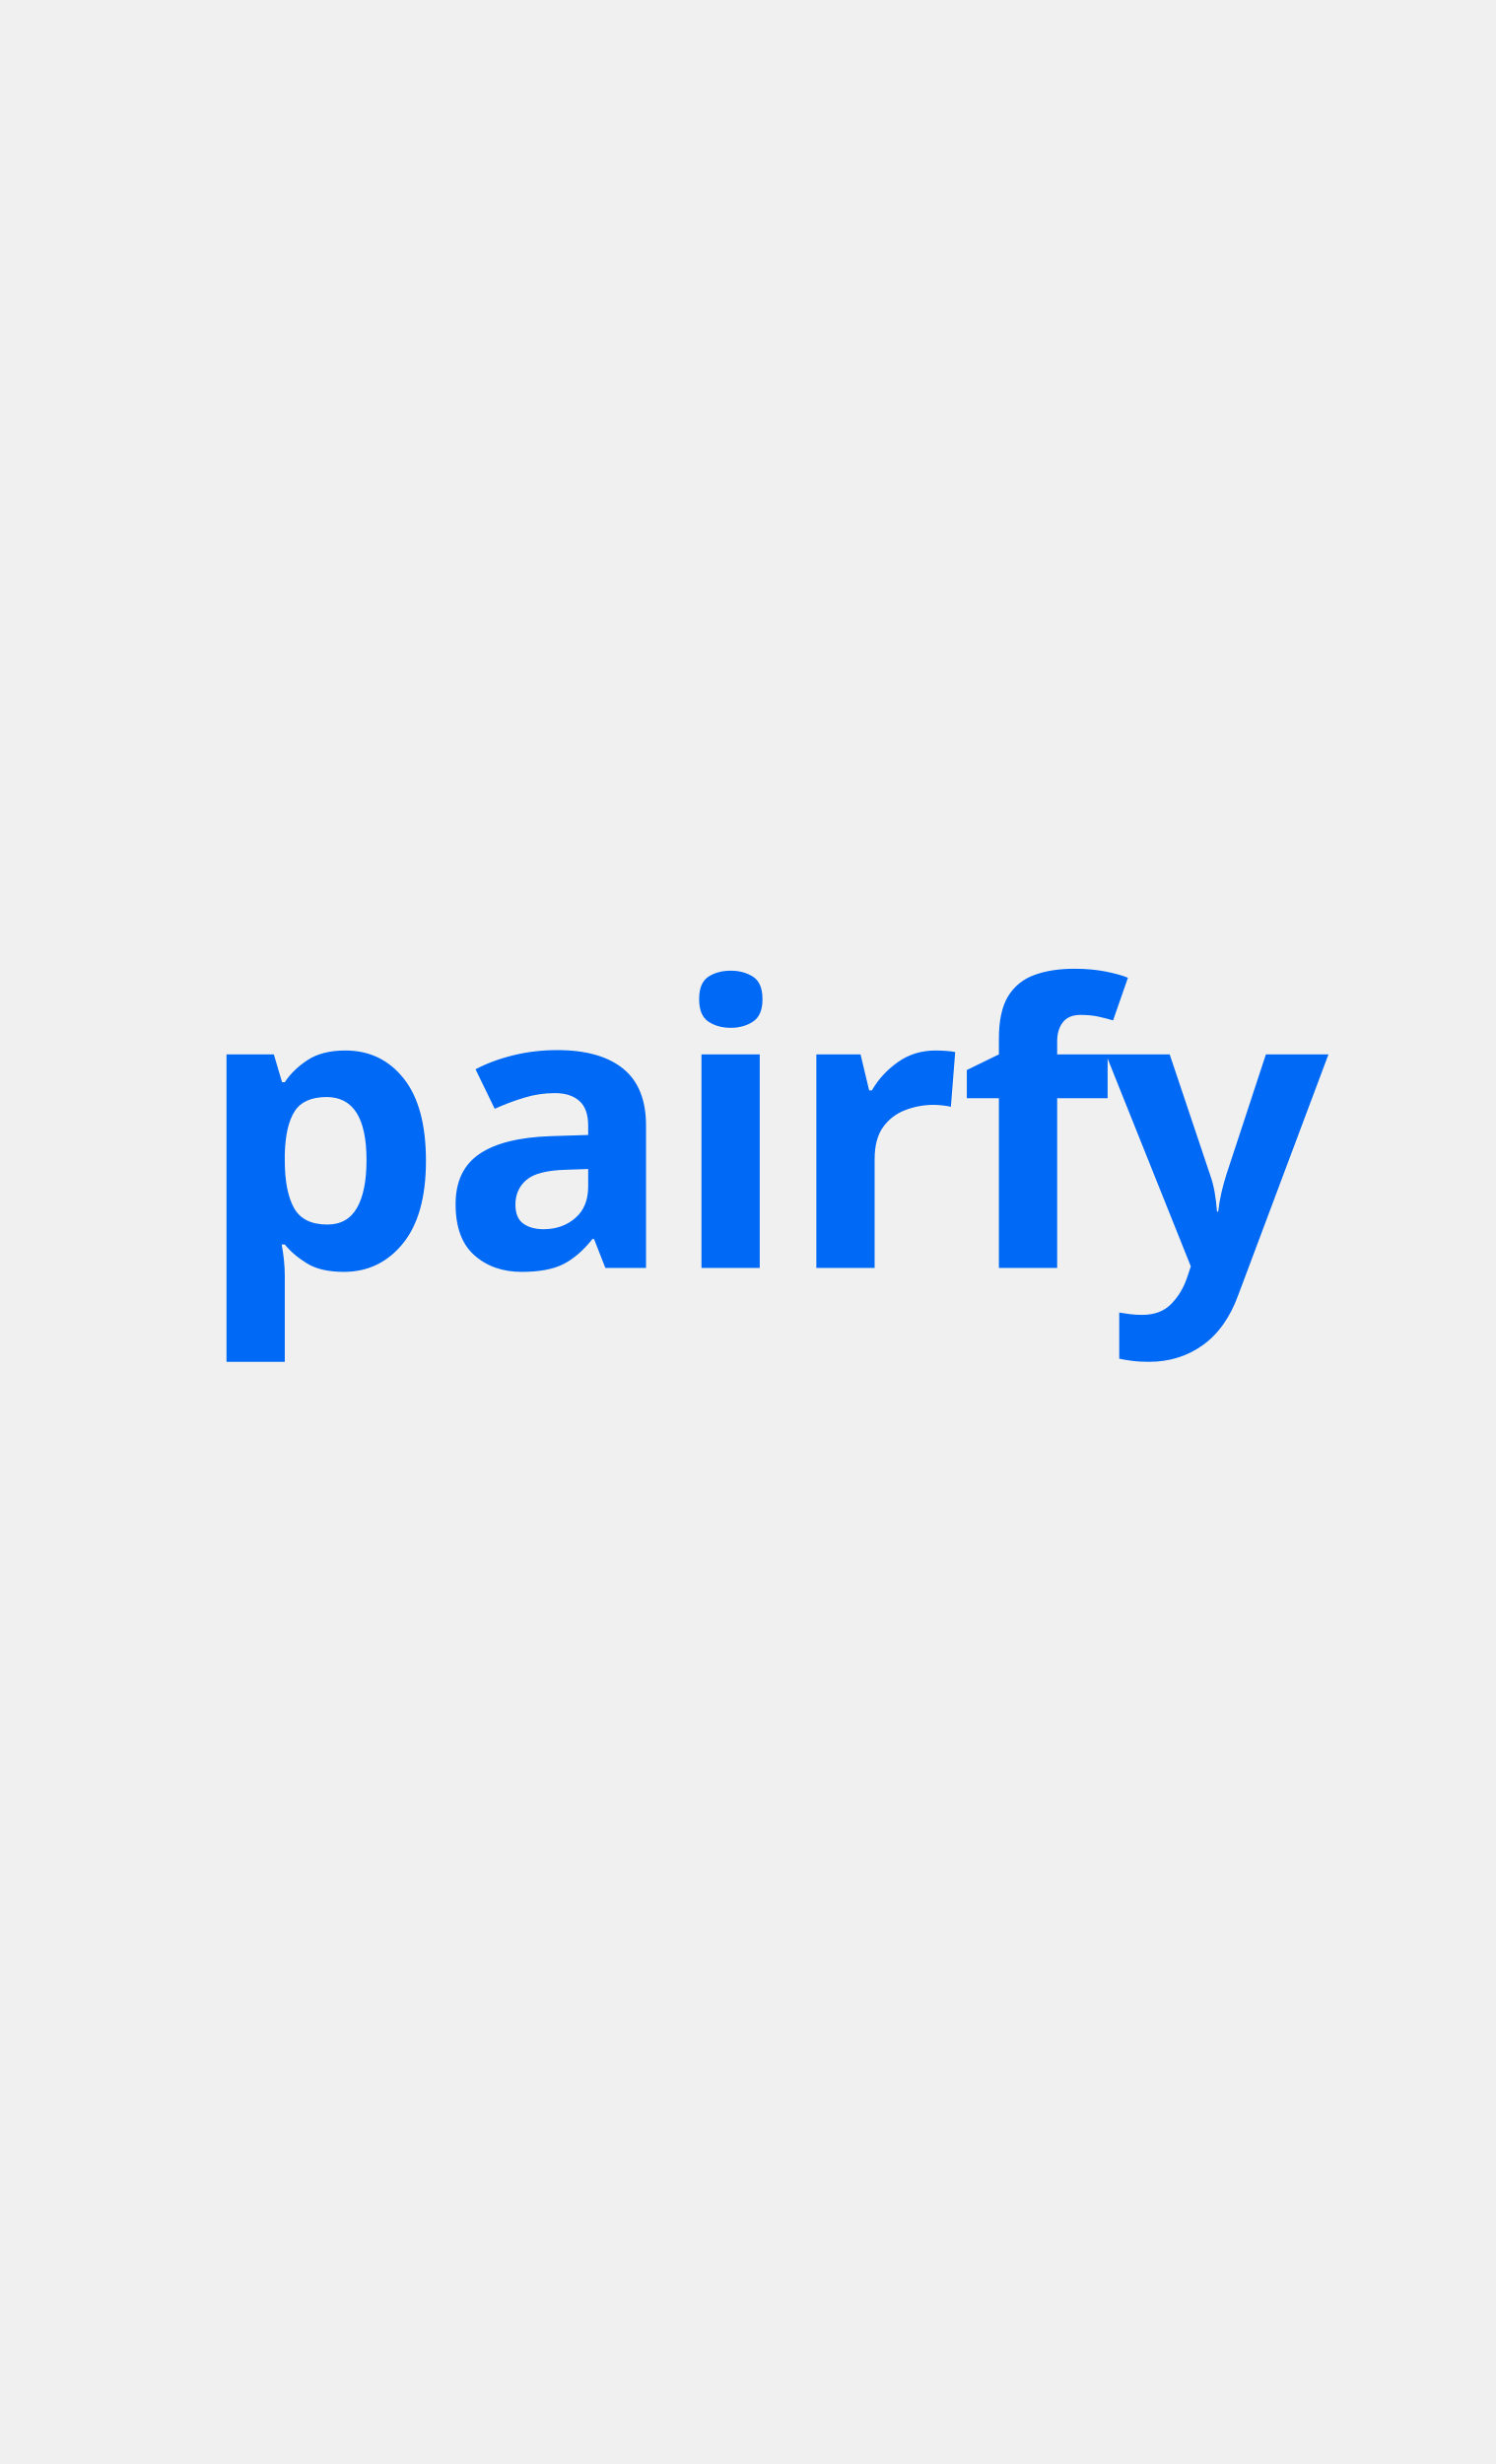
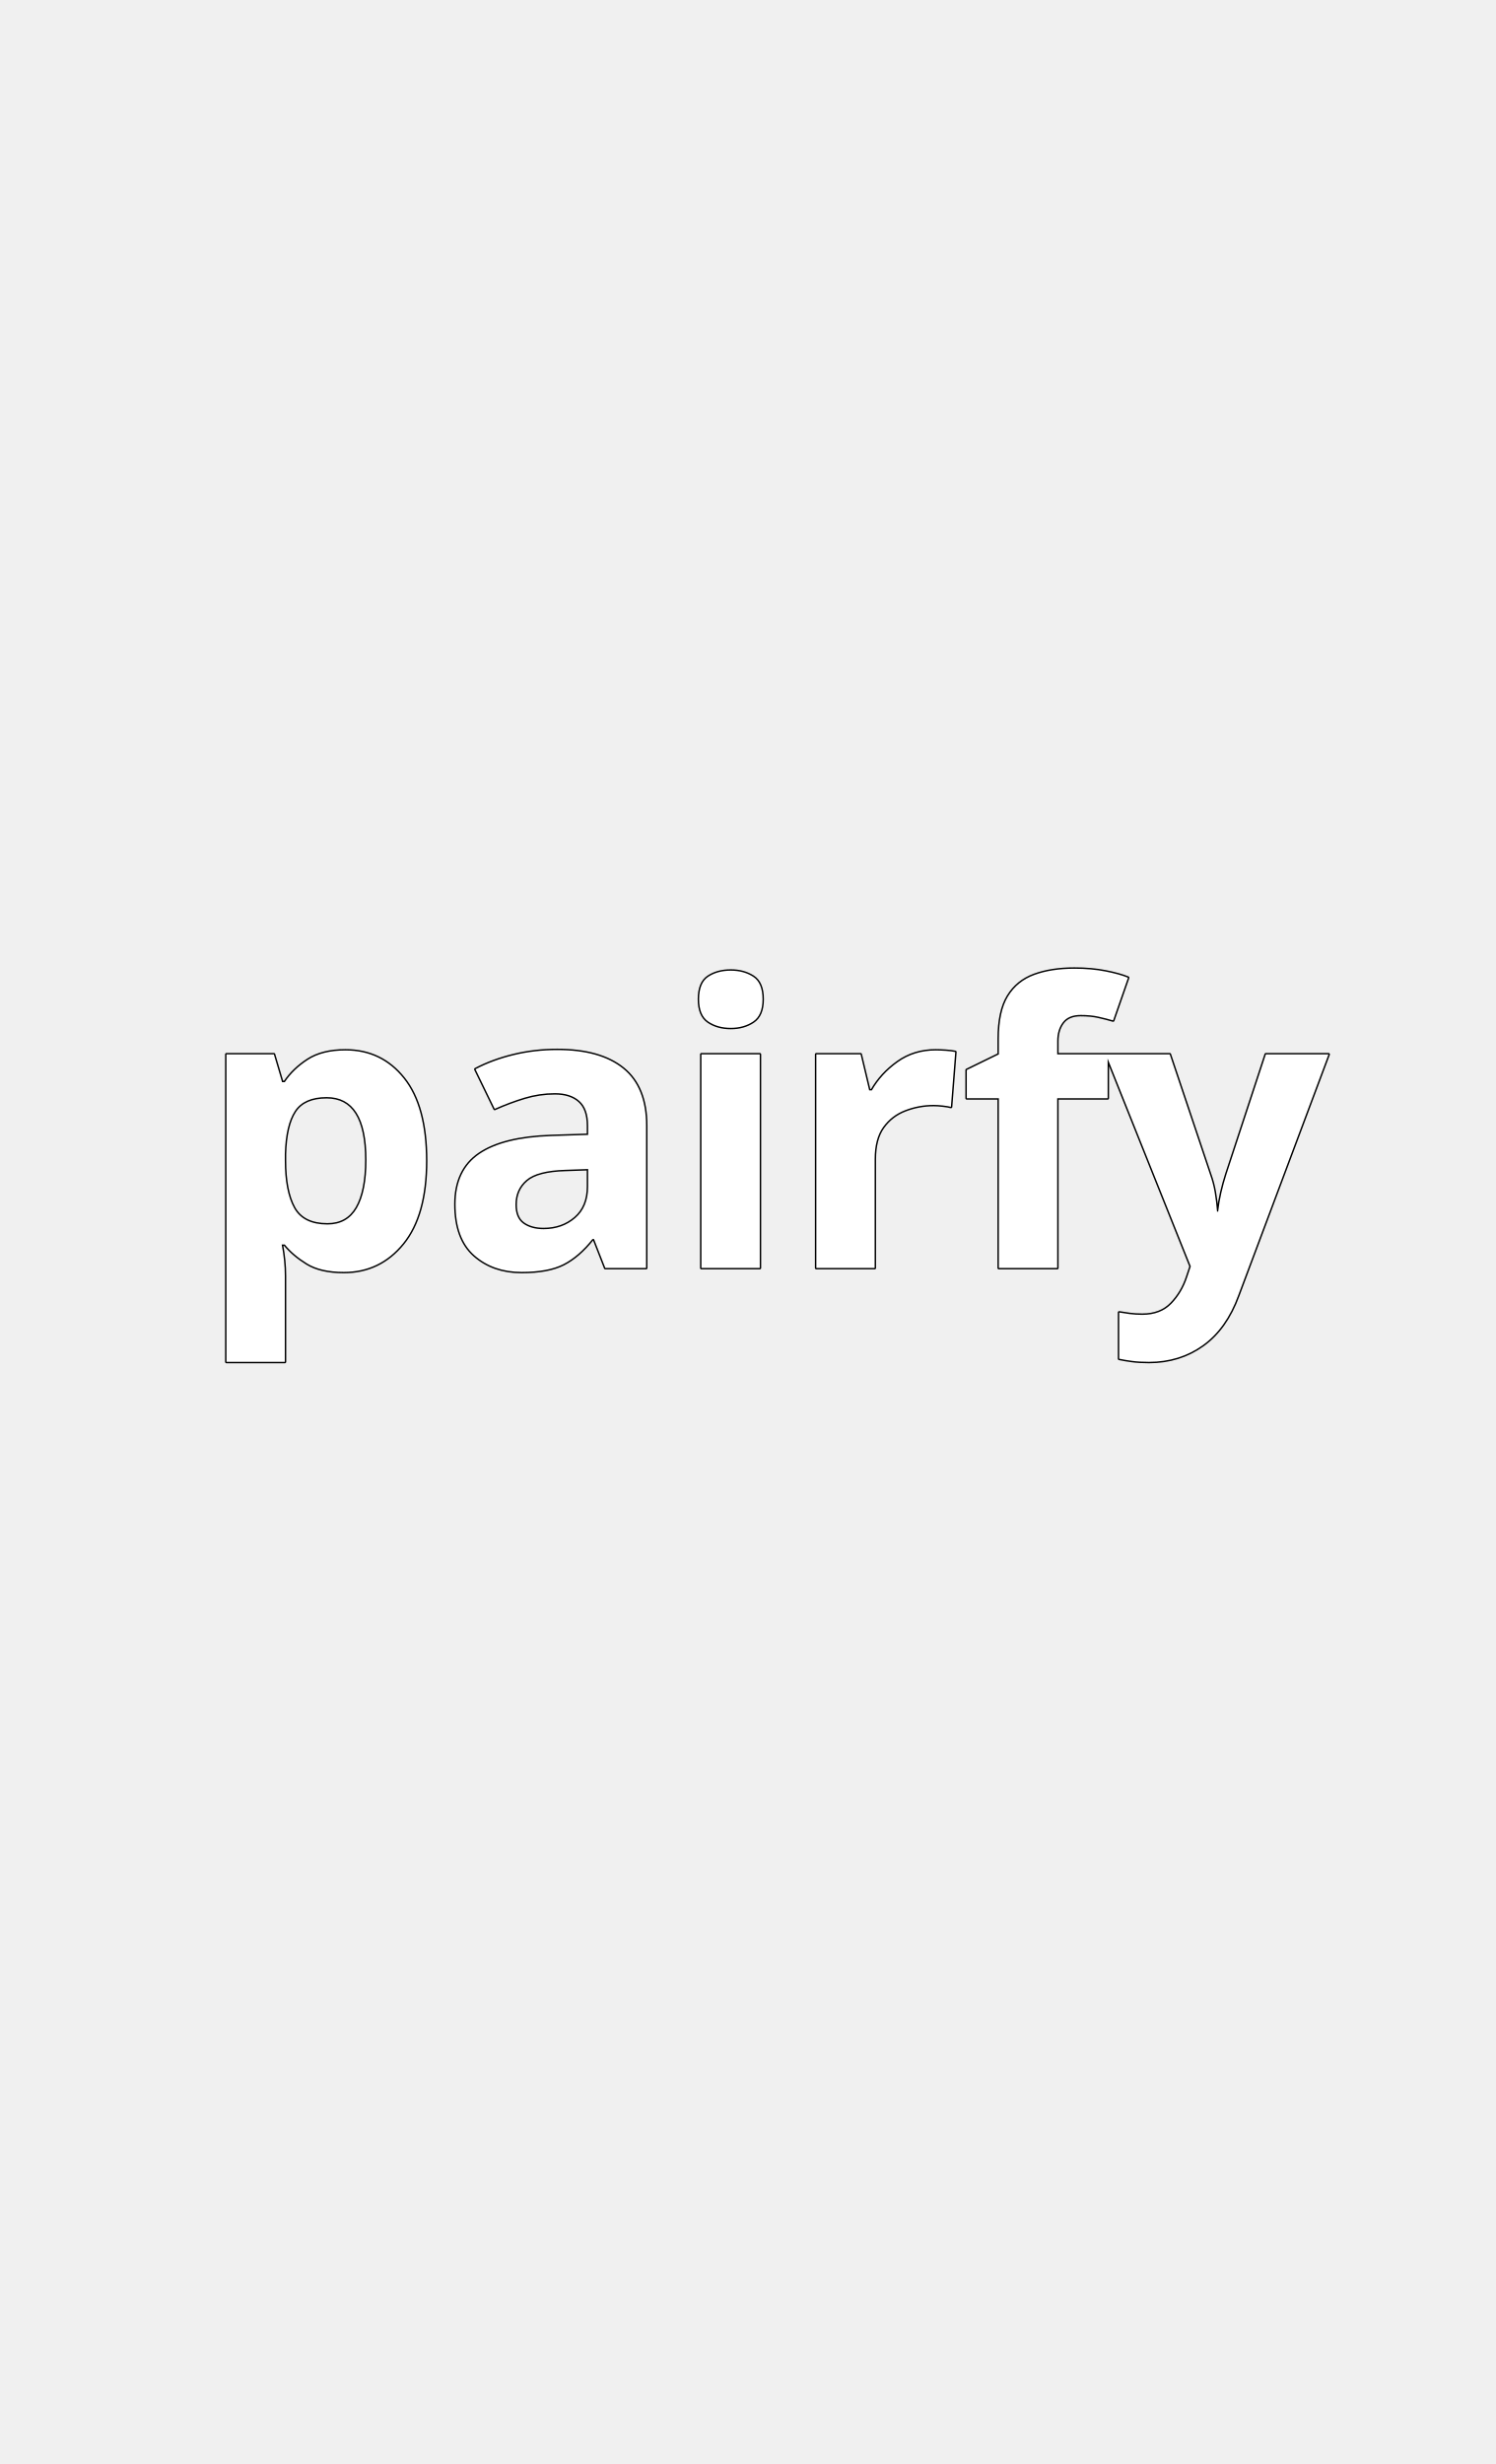
<svg xmlns="http://www.w3.org/2000/svg" width="1020px" height="1680px" viewBox="0 0 1020 1680" version="1.1" id="SVGRoot">
  <defs id="defs5719">
    <rect x="137.477" y="756.994" width="797.702" height="99.119" id="rect29995" />
  </defs>
  <g id="layer1">
-     <text xml:space="preserve" style="font-size:266.667px;line-height:1.25;font-family:'Maven Pro';-inkscape-font-specification:'Maven Pro';letter-spacing:-3px;word-spacing:0px;white-space:pre;inline-size:0" x="133.657" y="864.512" id="text19165">
-       <tspan id="tspan19163" x="133.657" y="864.512" style="font-style:normal;font-variant:normal;font-weight:800;font-stretch:normal;font-size:266.667px;font-family:'Maven Pro';-inkscape-font-specification:'Maven Pro Ultra-Bold';fill:#0069f5;fill-opacity:1">pairfy</tspan>
+     <text xml:space="preserve" style="font-size:266.667px;line-height:1.25;font-family:'Maven Pro';-inkscape-font-specification:'Maven Pro';letter-spacing:-3px;word-spacing:0px;white-space:pre;inline-size:0;fill:#ffffff;stroke:#000000;stroke-opacity:0.998;stroke-width:2;stroke-miterlimit:4;stroke-dasharray:none;stroke-linecap:round;stroke-linejoin:round;paint-order:stroke markers fill" x="133.657" y="864.512" id="text19165">
+       <tspan id="tspan19163" x="133.657" y="864.512" style="font-style:normal;font-variant:normal;font-weight:800;font-stretch:normal;font-size:266.667px;font-family:'Maven Pro';-inkscape-font-specification:'Maven Pro Ultra-Bold';fill:#ffffff;fill-opacity:1;stroke:#000000;stroke-opacity:0.998;stroke-width:2;stroke-miterlimit:4;stroke-dasharray:none;stroke-linecap:round;stroke-linejoin:round;paint-order:stroke markers fill">pairfy</tspan>
    </text>
    <text xml:space="preserve" id="text29993" style="fill:black;fill-opacity:1;line-height:1.25;stroke:none;font-family:sans-serif;font-style:normal;font-weight:normal;font-size:40px;white-space:pre;shape-inside:url(#rect29995)" />
  </g>
</svg>
